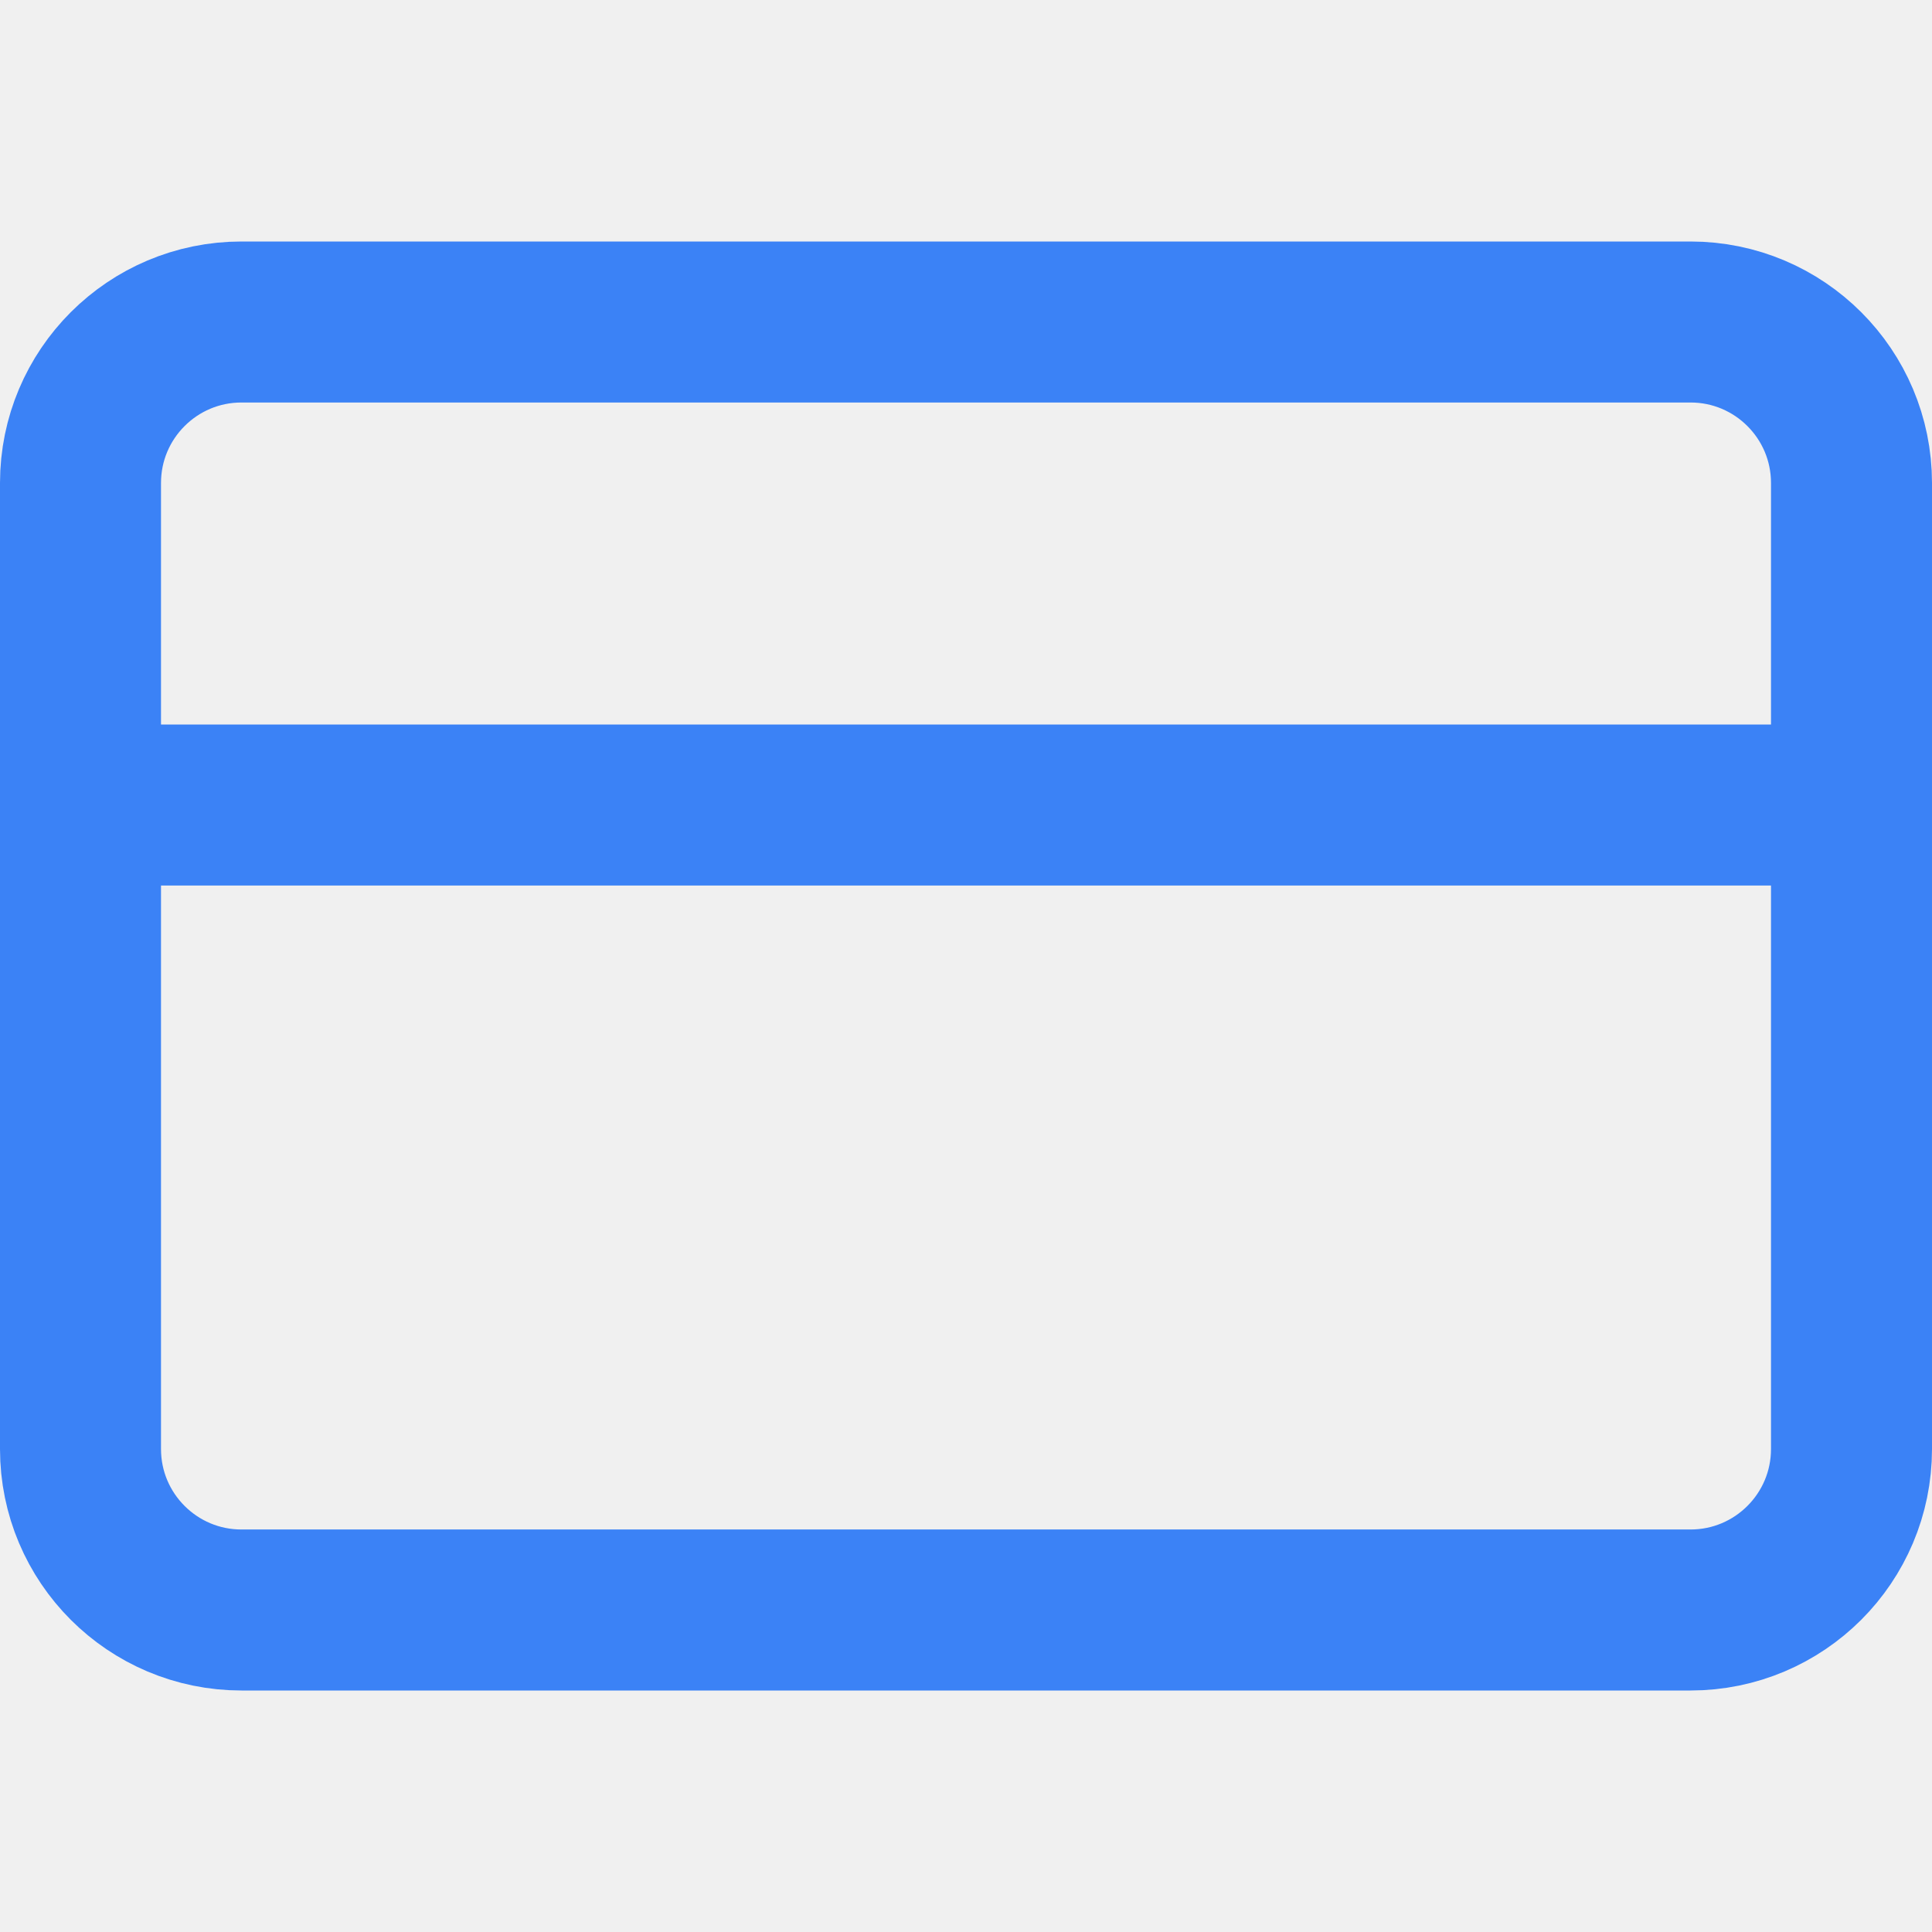
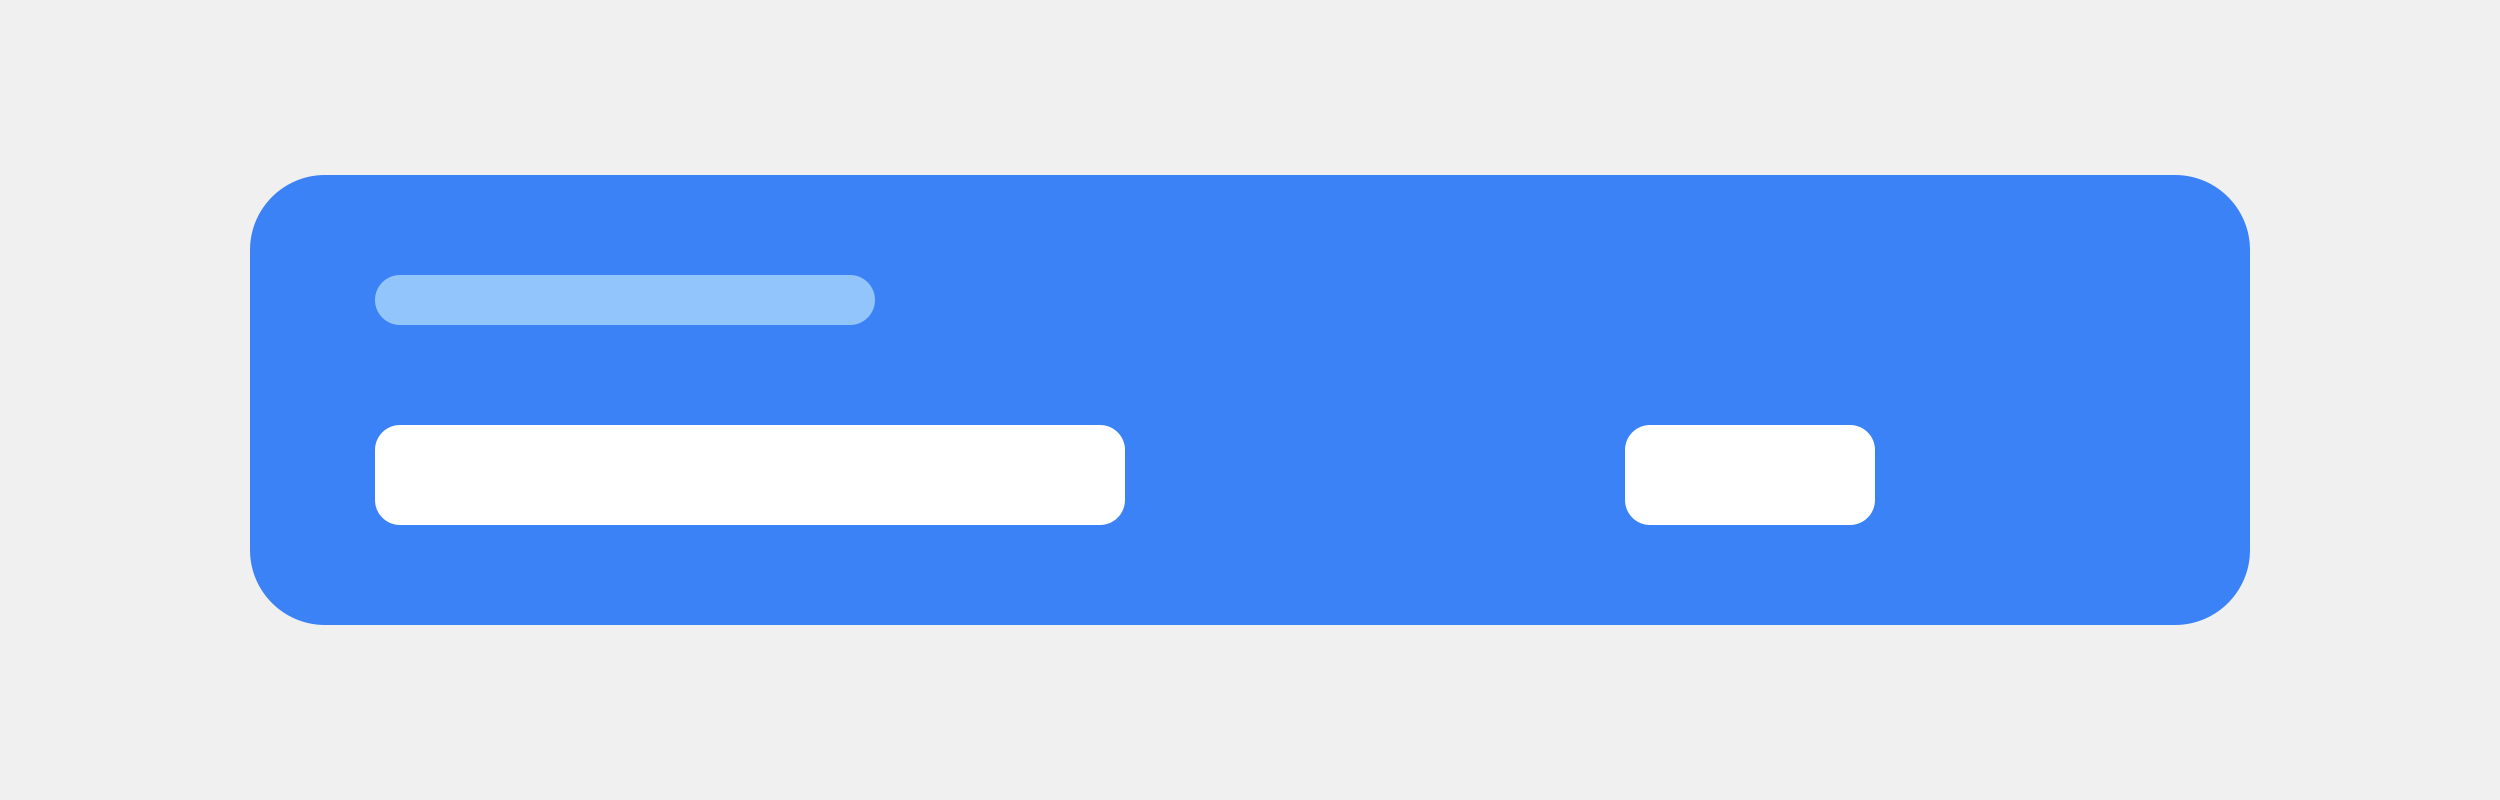
- <svg xmlns="http://www.w3.org/2000/svg" version="1.1" viewBox="0 0 24 24" fill="none" stroke="#3b82f6" stroke-width="2" stroke-linecap="round" stroke-linejoin="round">
-   <rect x="1" y="4" width="22" height="16" rx="2" ry="2" />
-   <line x1="1" y1="10" x2="23" y2="10" />
+ <svg xmlns="http://www.w3.org/2000/svg" width="100" height="32" viewBox="0 0 100 32" fill="none">
+   <rect x="10" y="7" width="80" height="18" rx="3" fill="#3B82F6" />
+   <rect x="15" y="17" width="30" height="4" rx="1" fill="white" />
+   <rect x="65" y="17" width="10" height="4" rx="1" fill="white" />
+   <rect x="15" y="11" width="20" height="2" rx="1" fill="#93C5FD" />
</svg>
